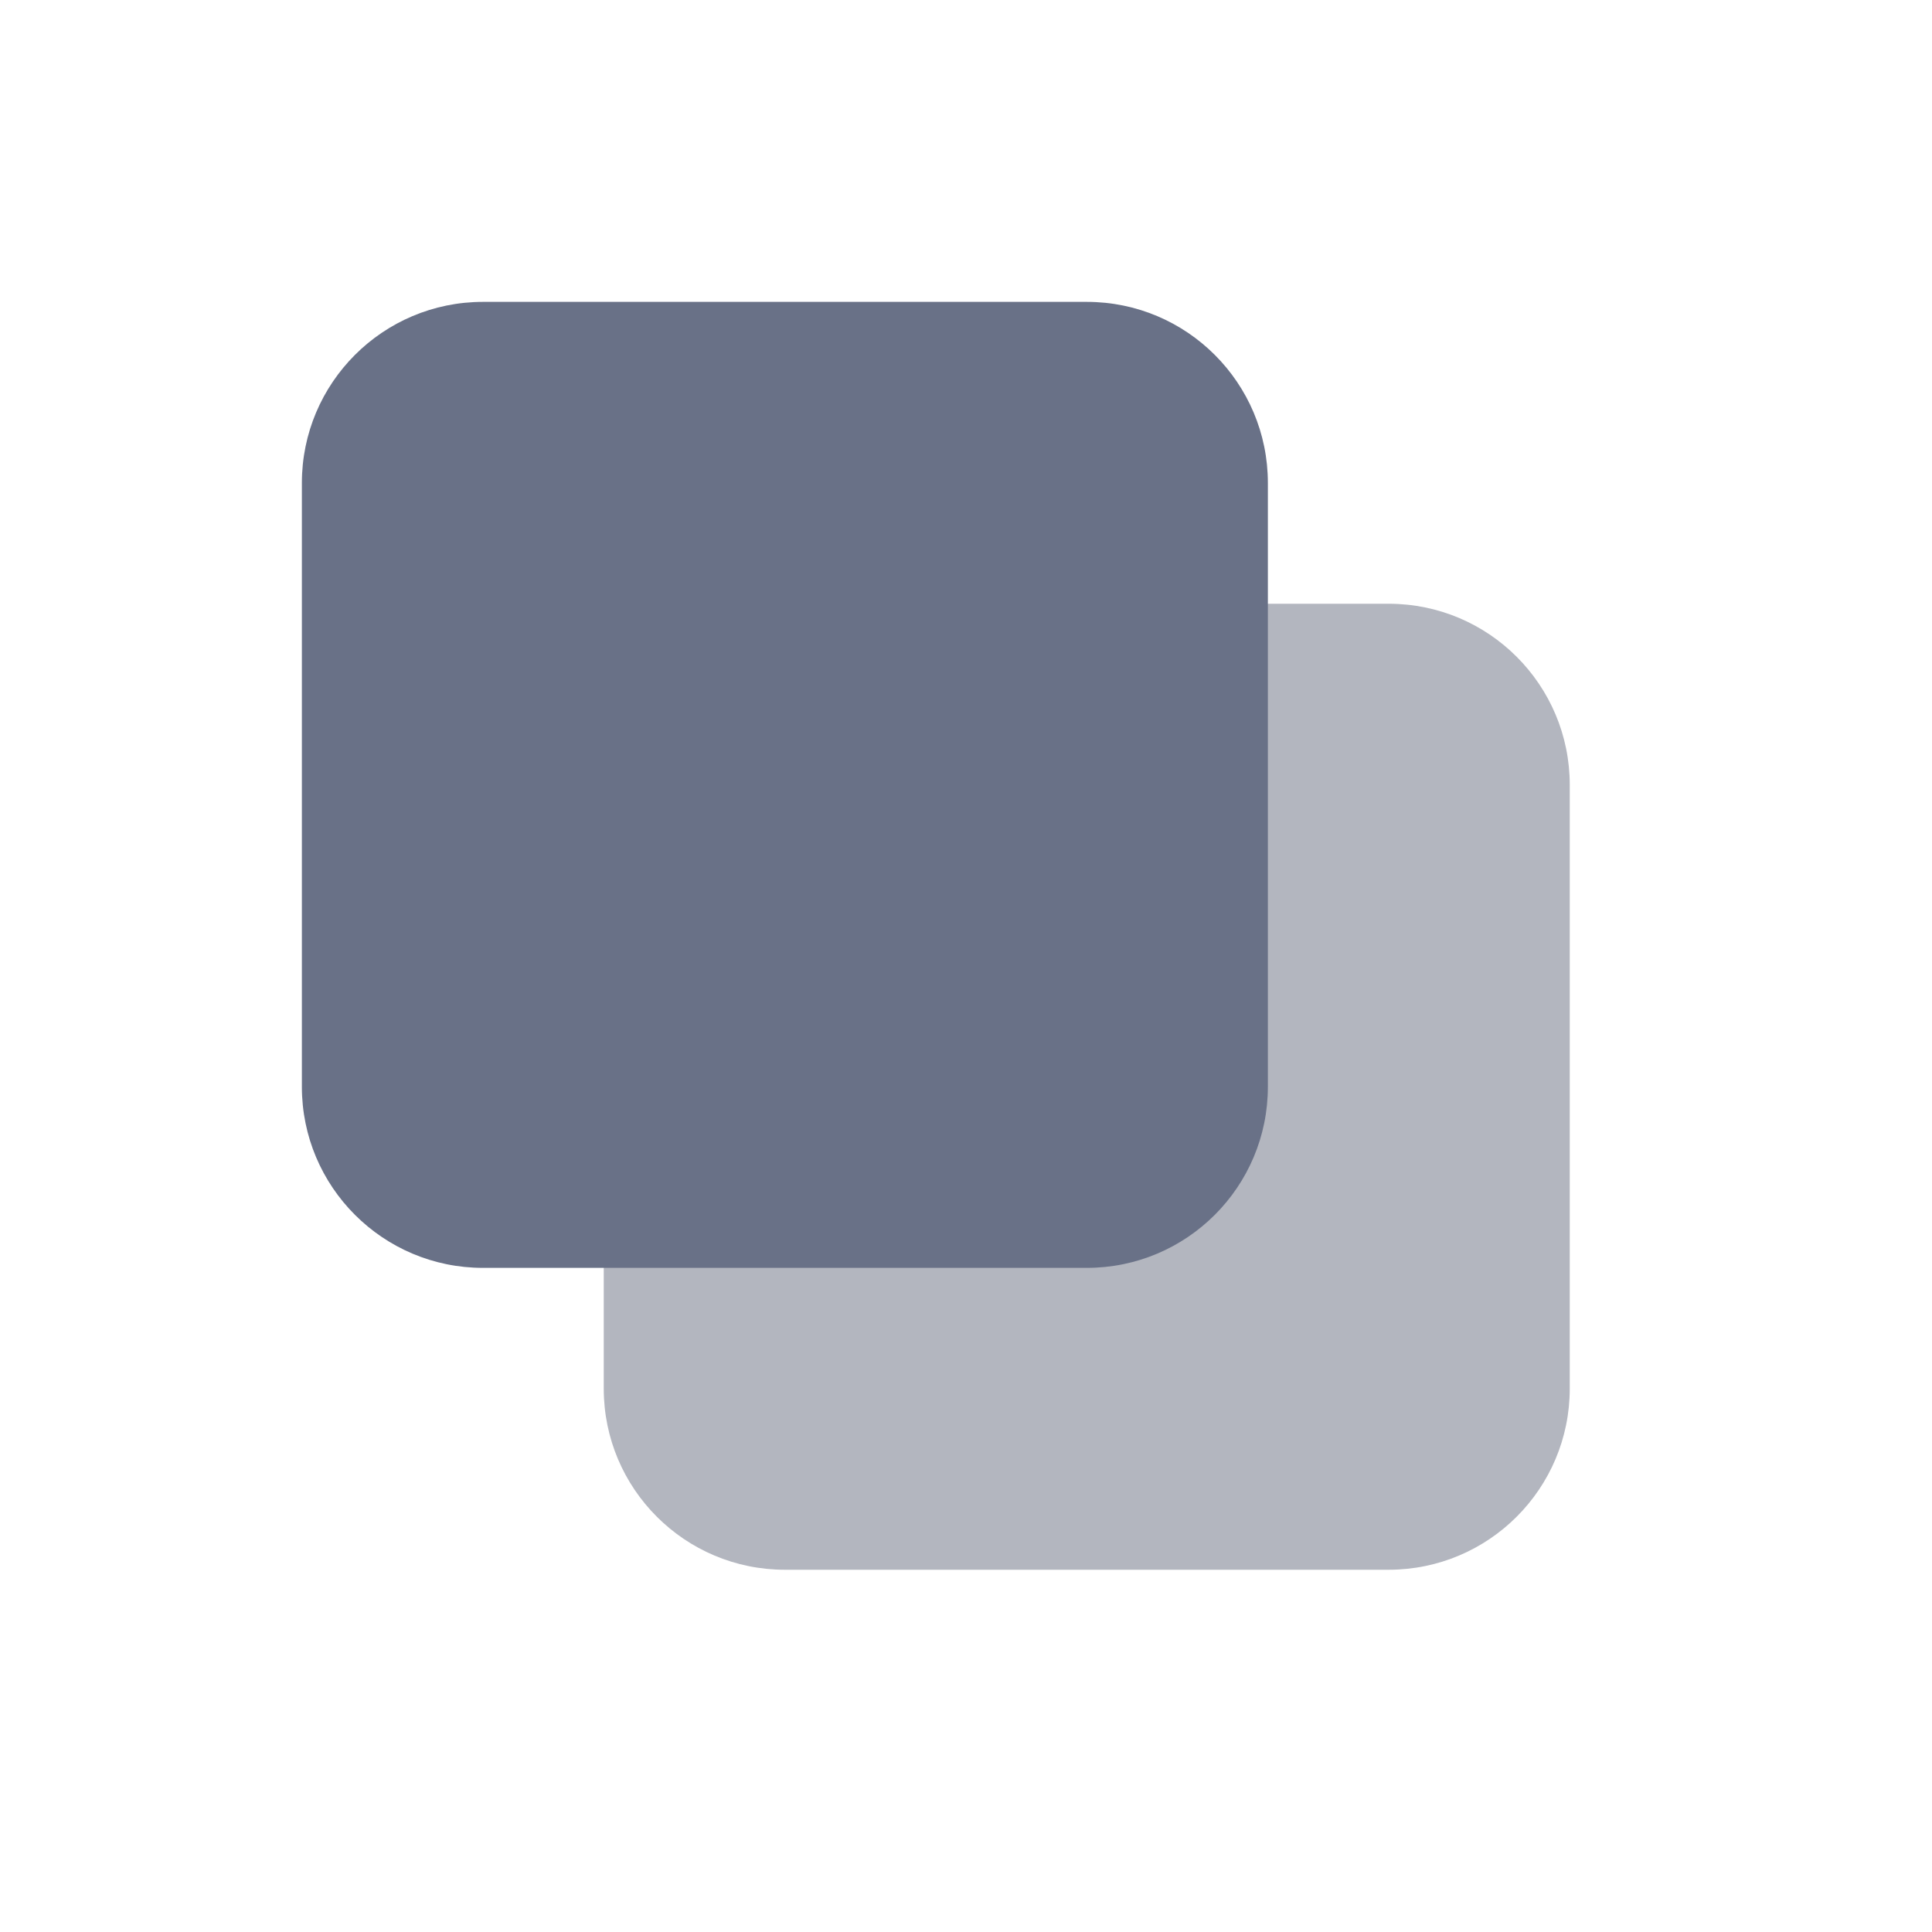
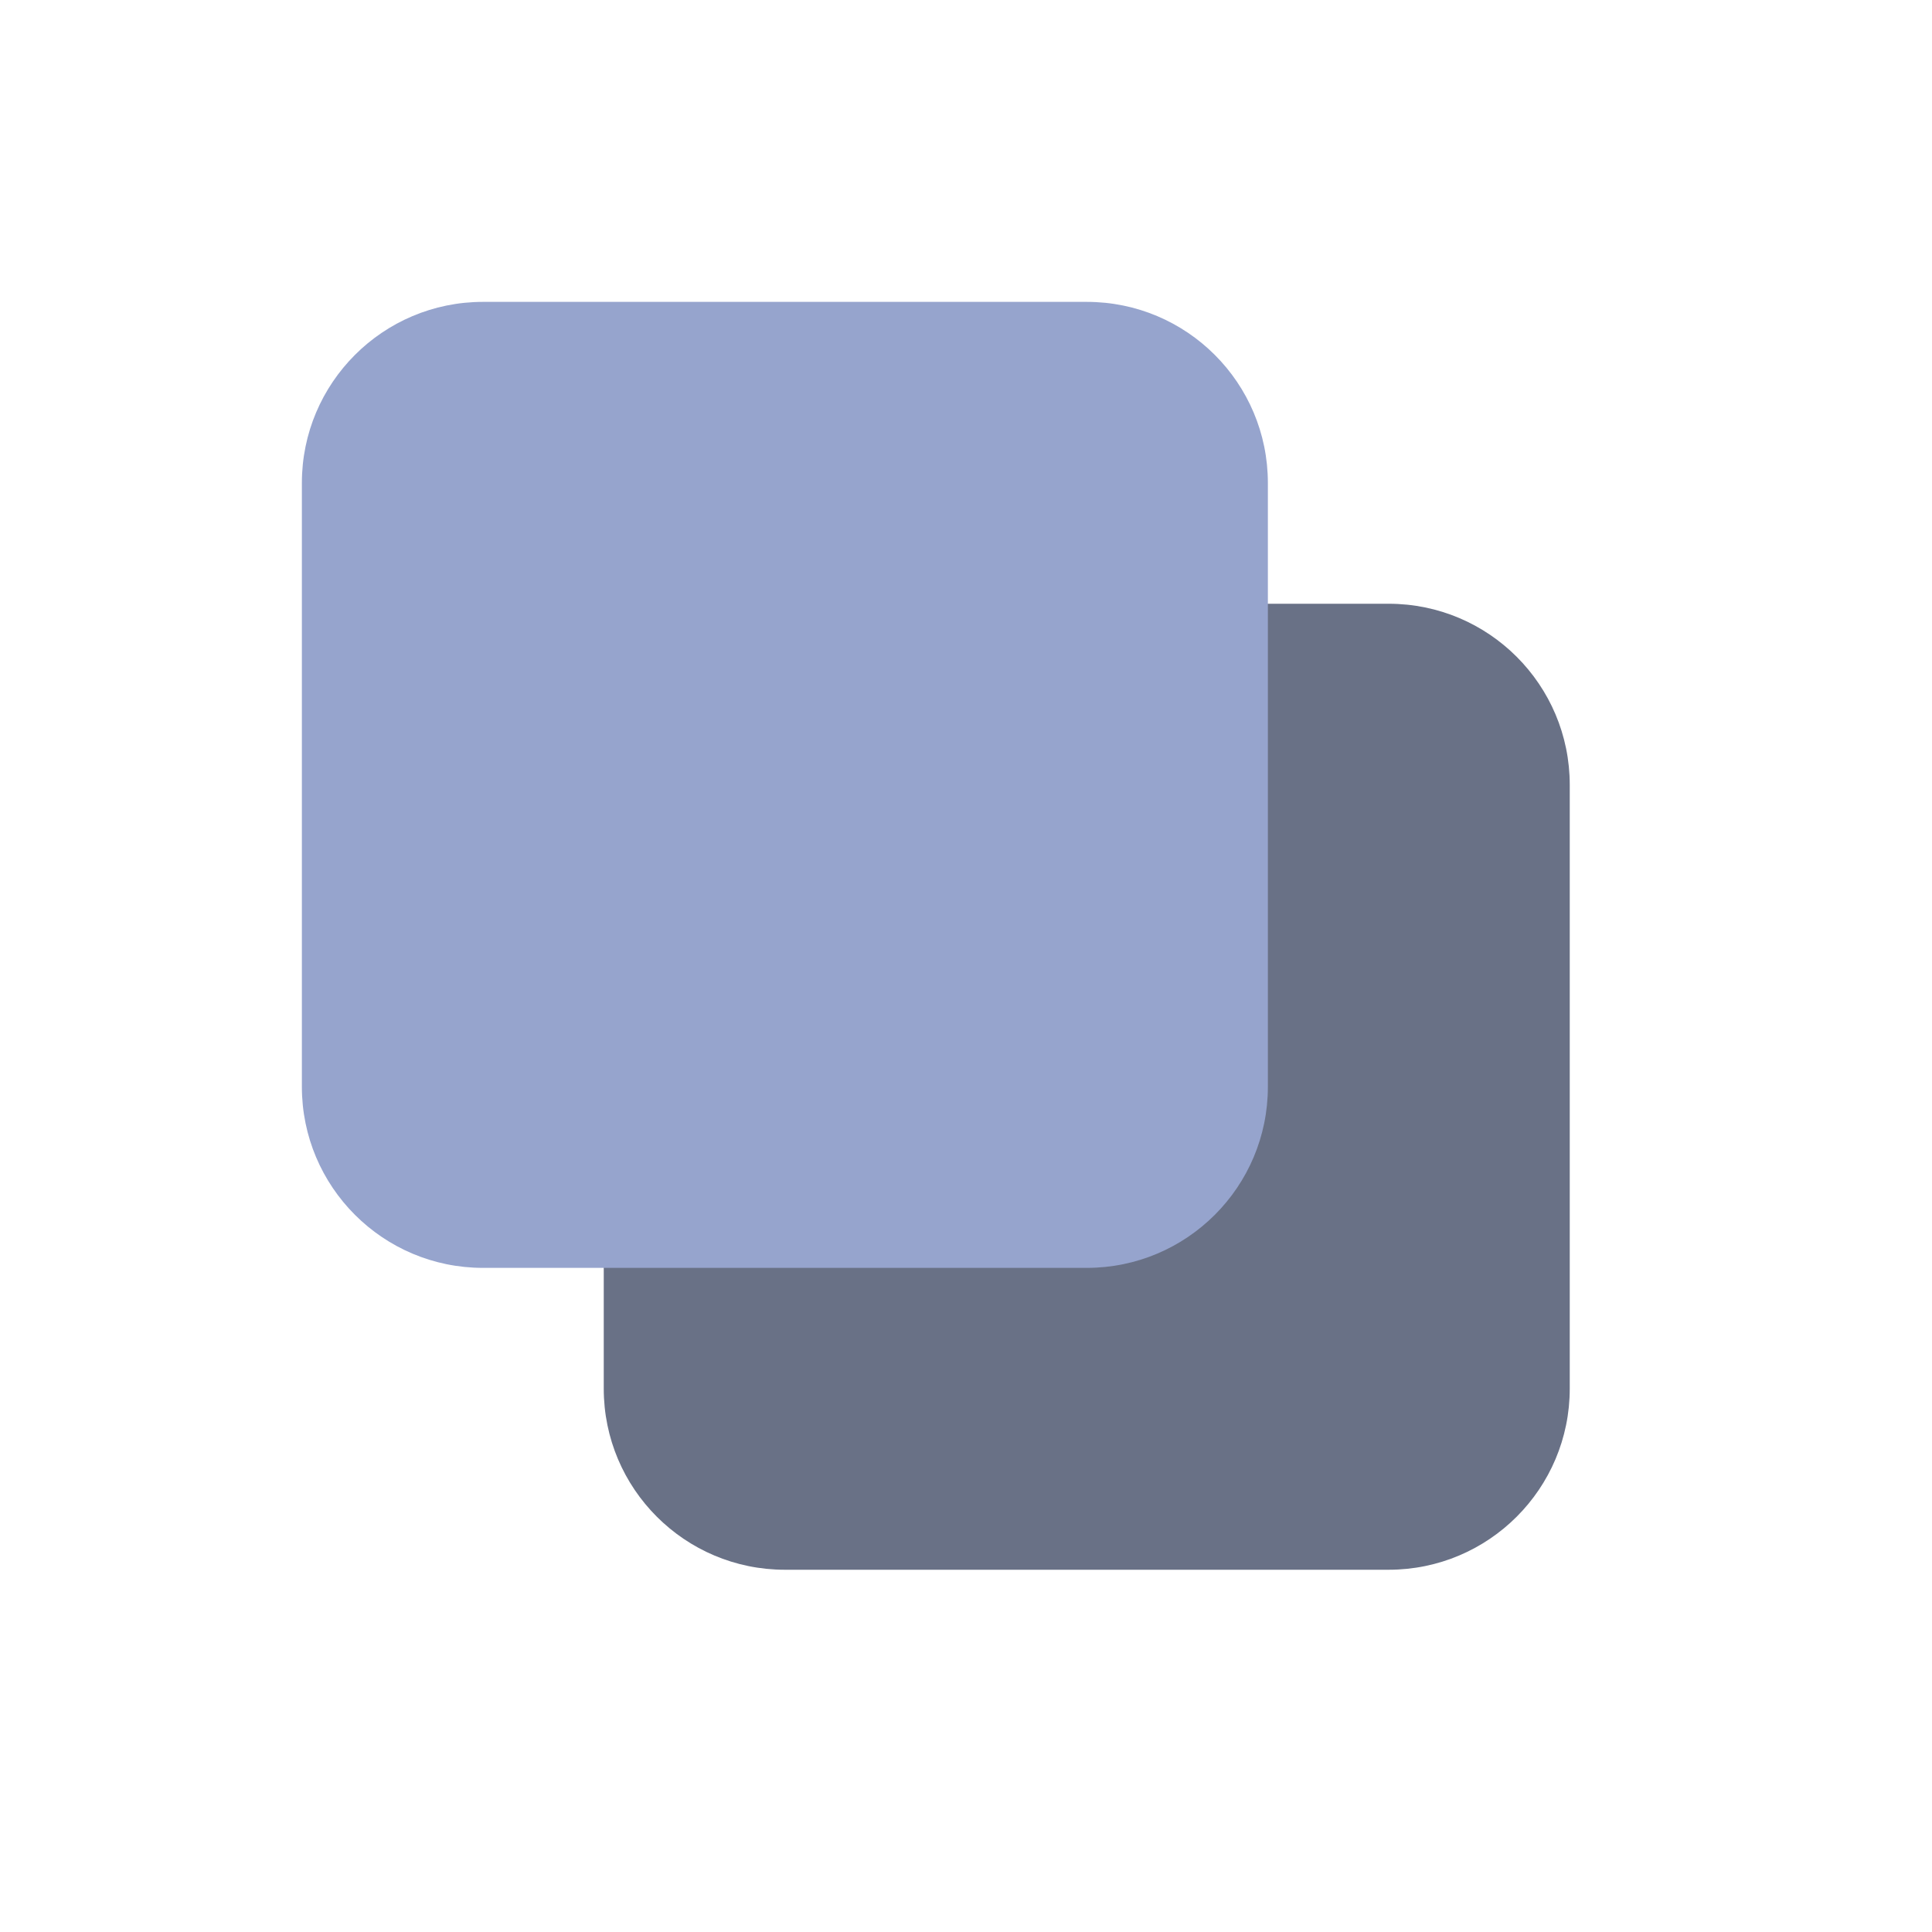
<svg xmlns="http://www.w3.org/2000/svg" width="16" height="16" viewBox="0 0 16 16" fill="none">
-   <rect x="5" y="5" width="8" height="8" rx="1.5" fill="#b3b6bf" />
-   <rect x="2.5" y="2.5" width="8" height="8" rx="1.5" fill="#697187" />
+   <rect x="5" y="5" width="8" height="8" rx="1.5" fill="#697186" />
+   <rect x="2.5" y="2.5" width="8" height="8" rx="1.5" fill="#96a4cd" />
</svg>
